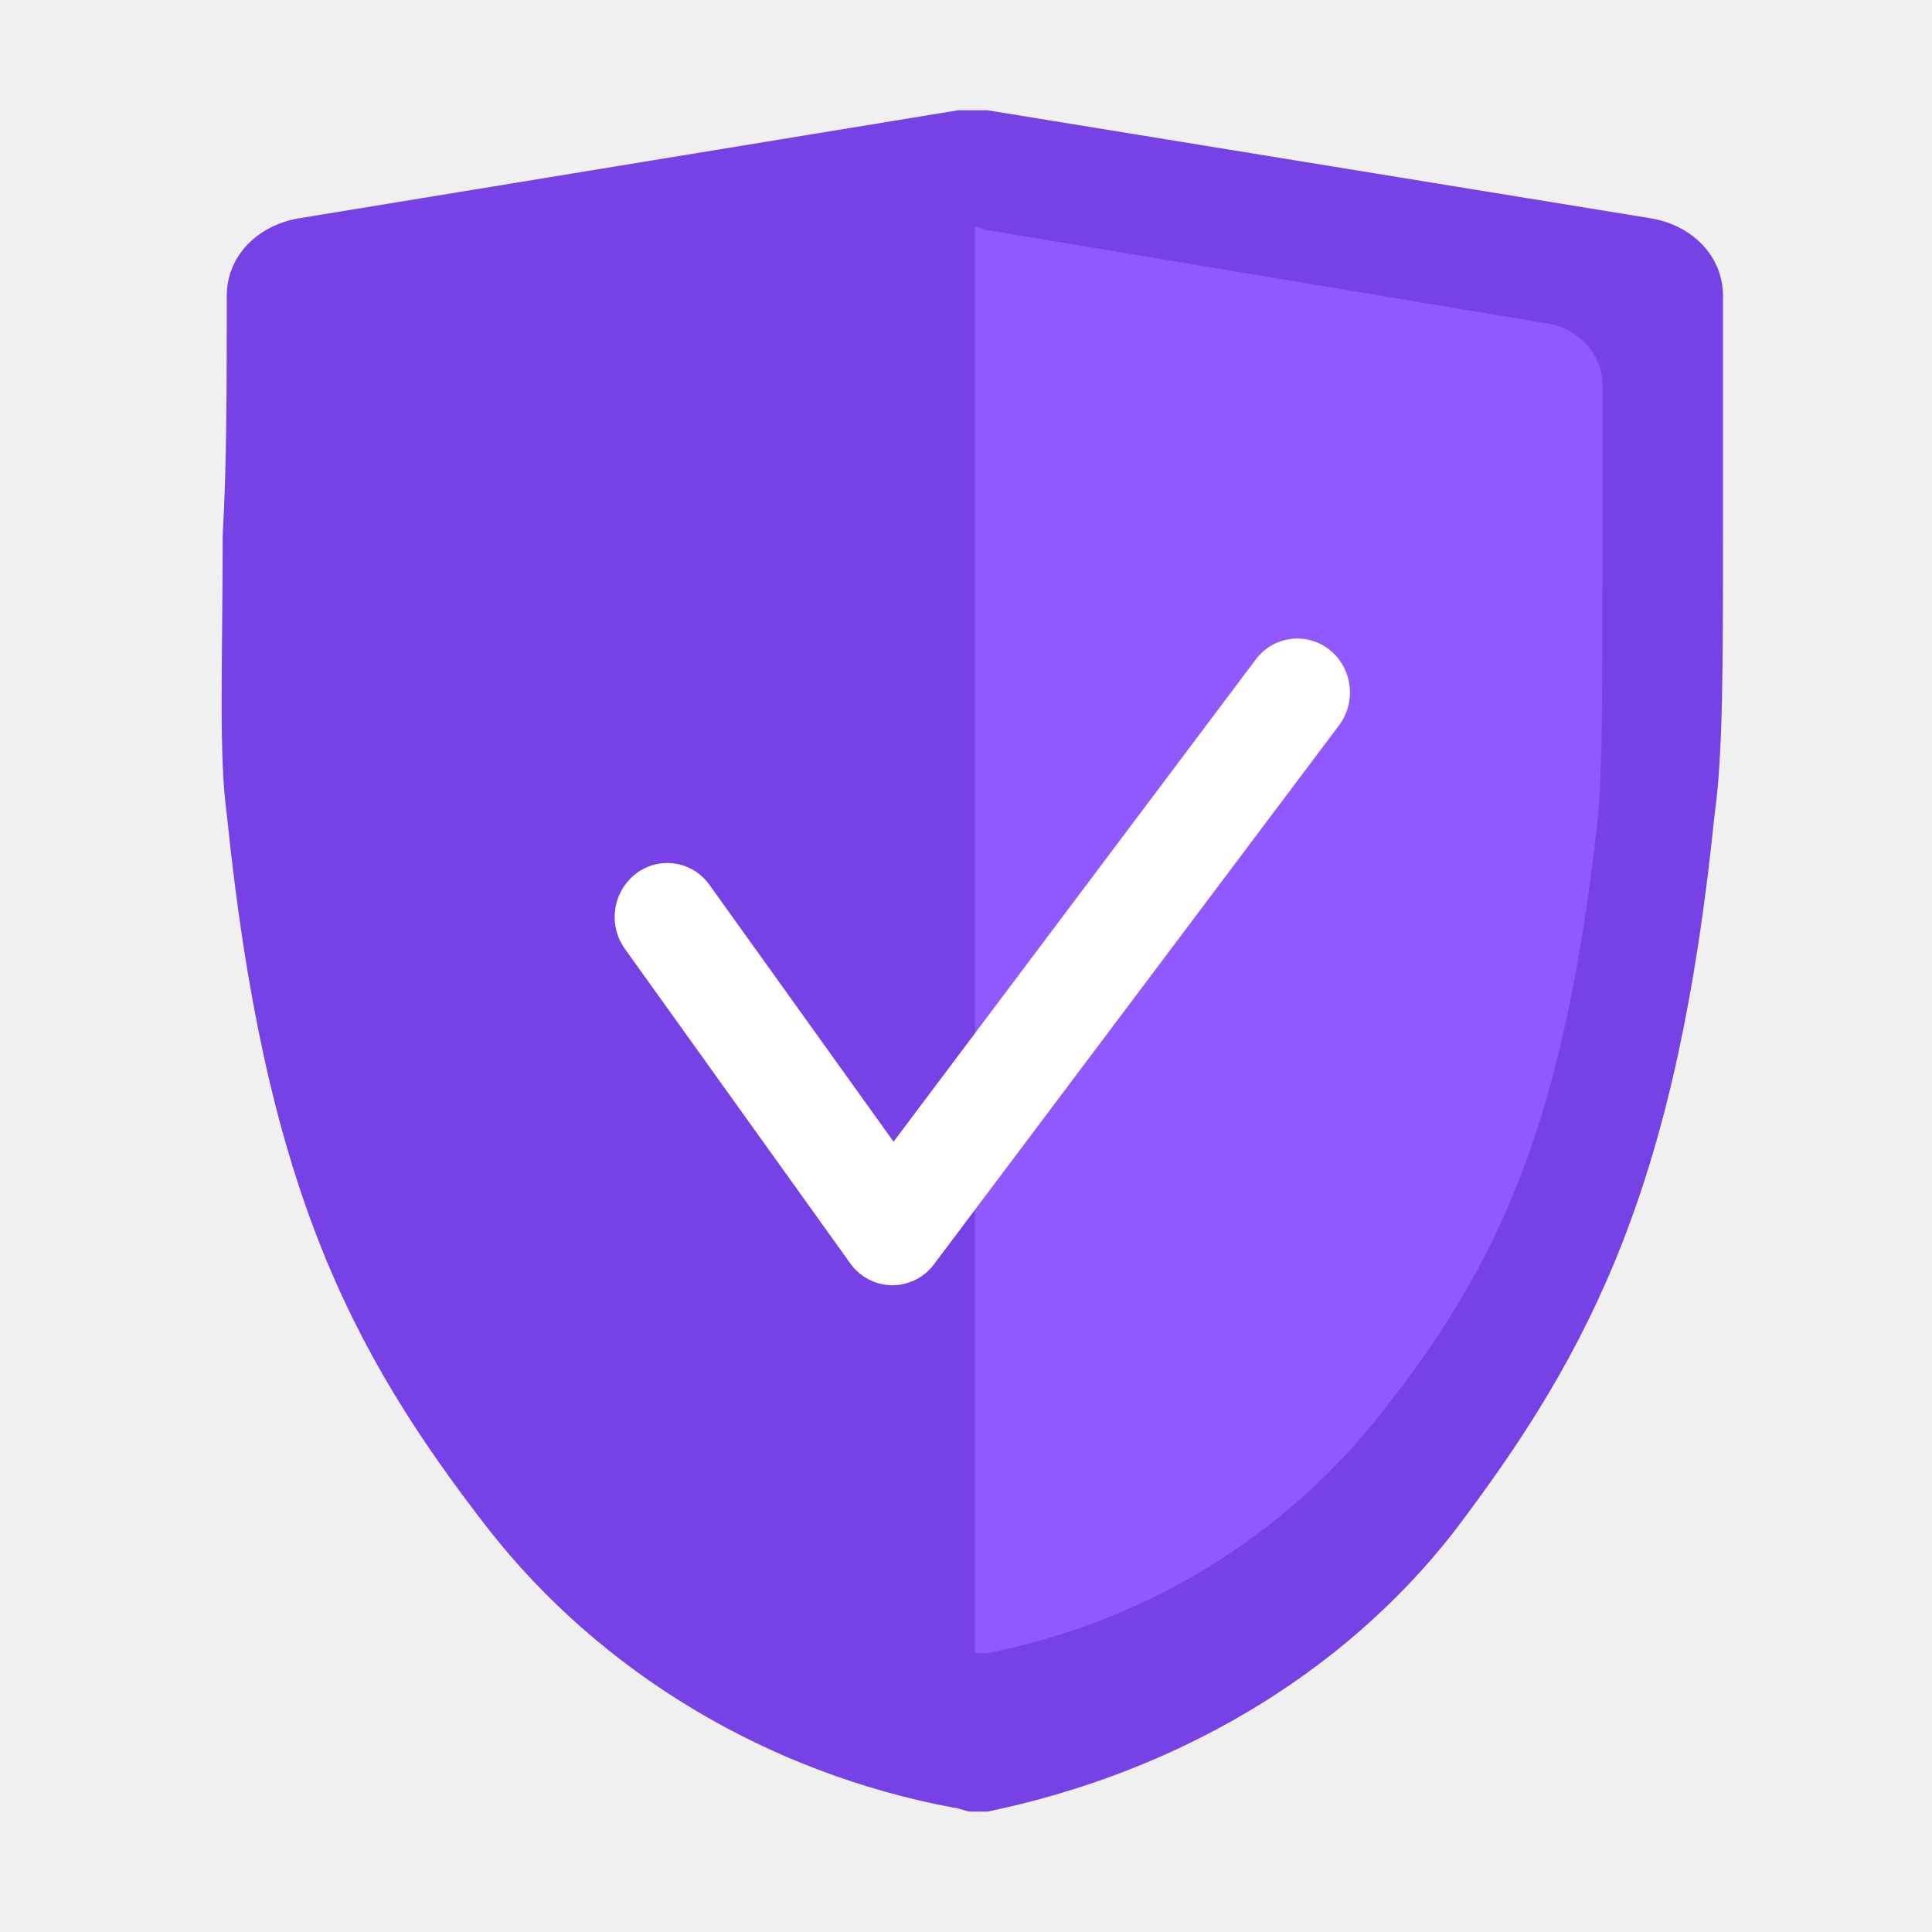
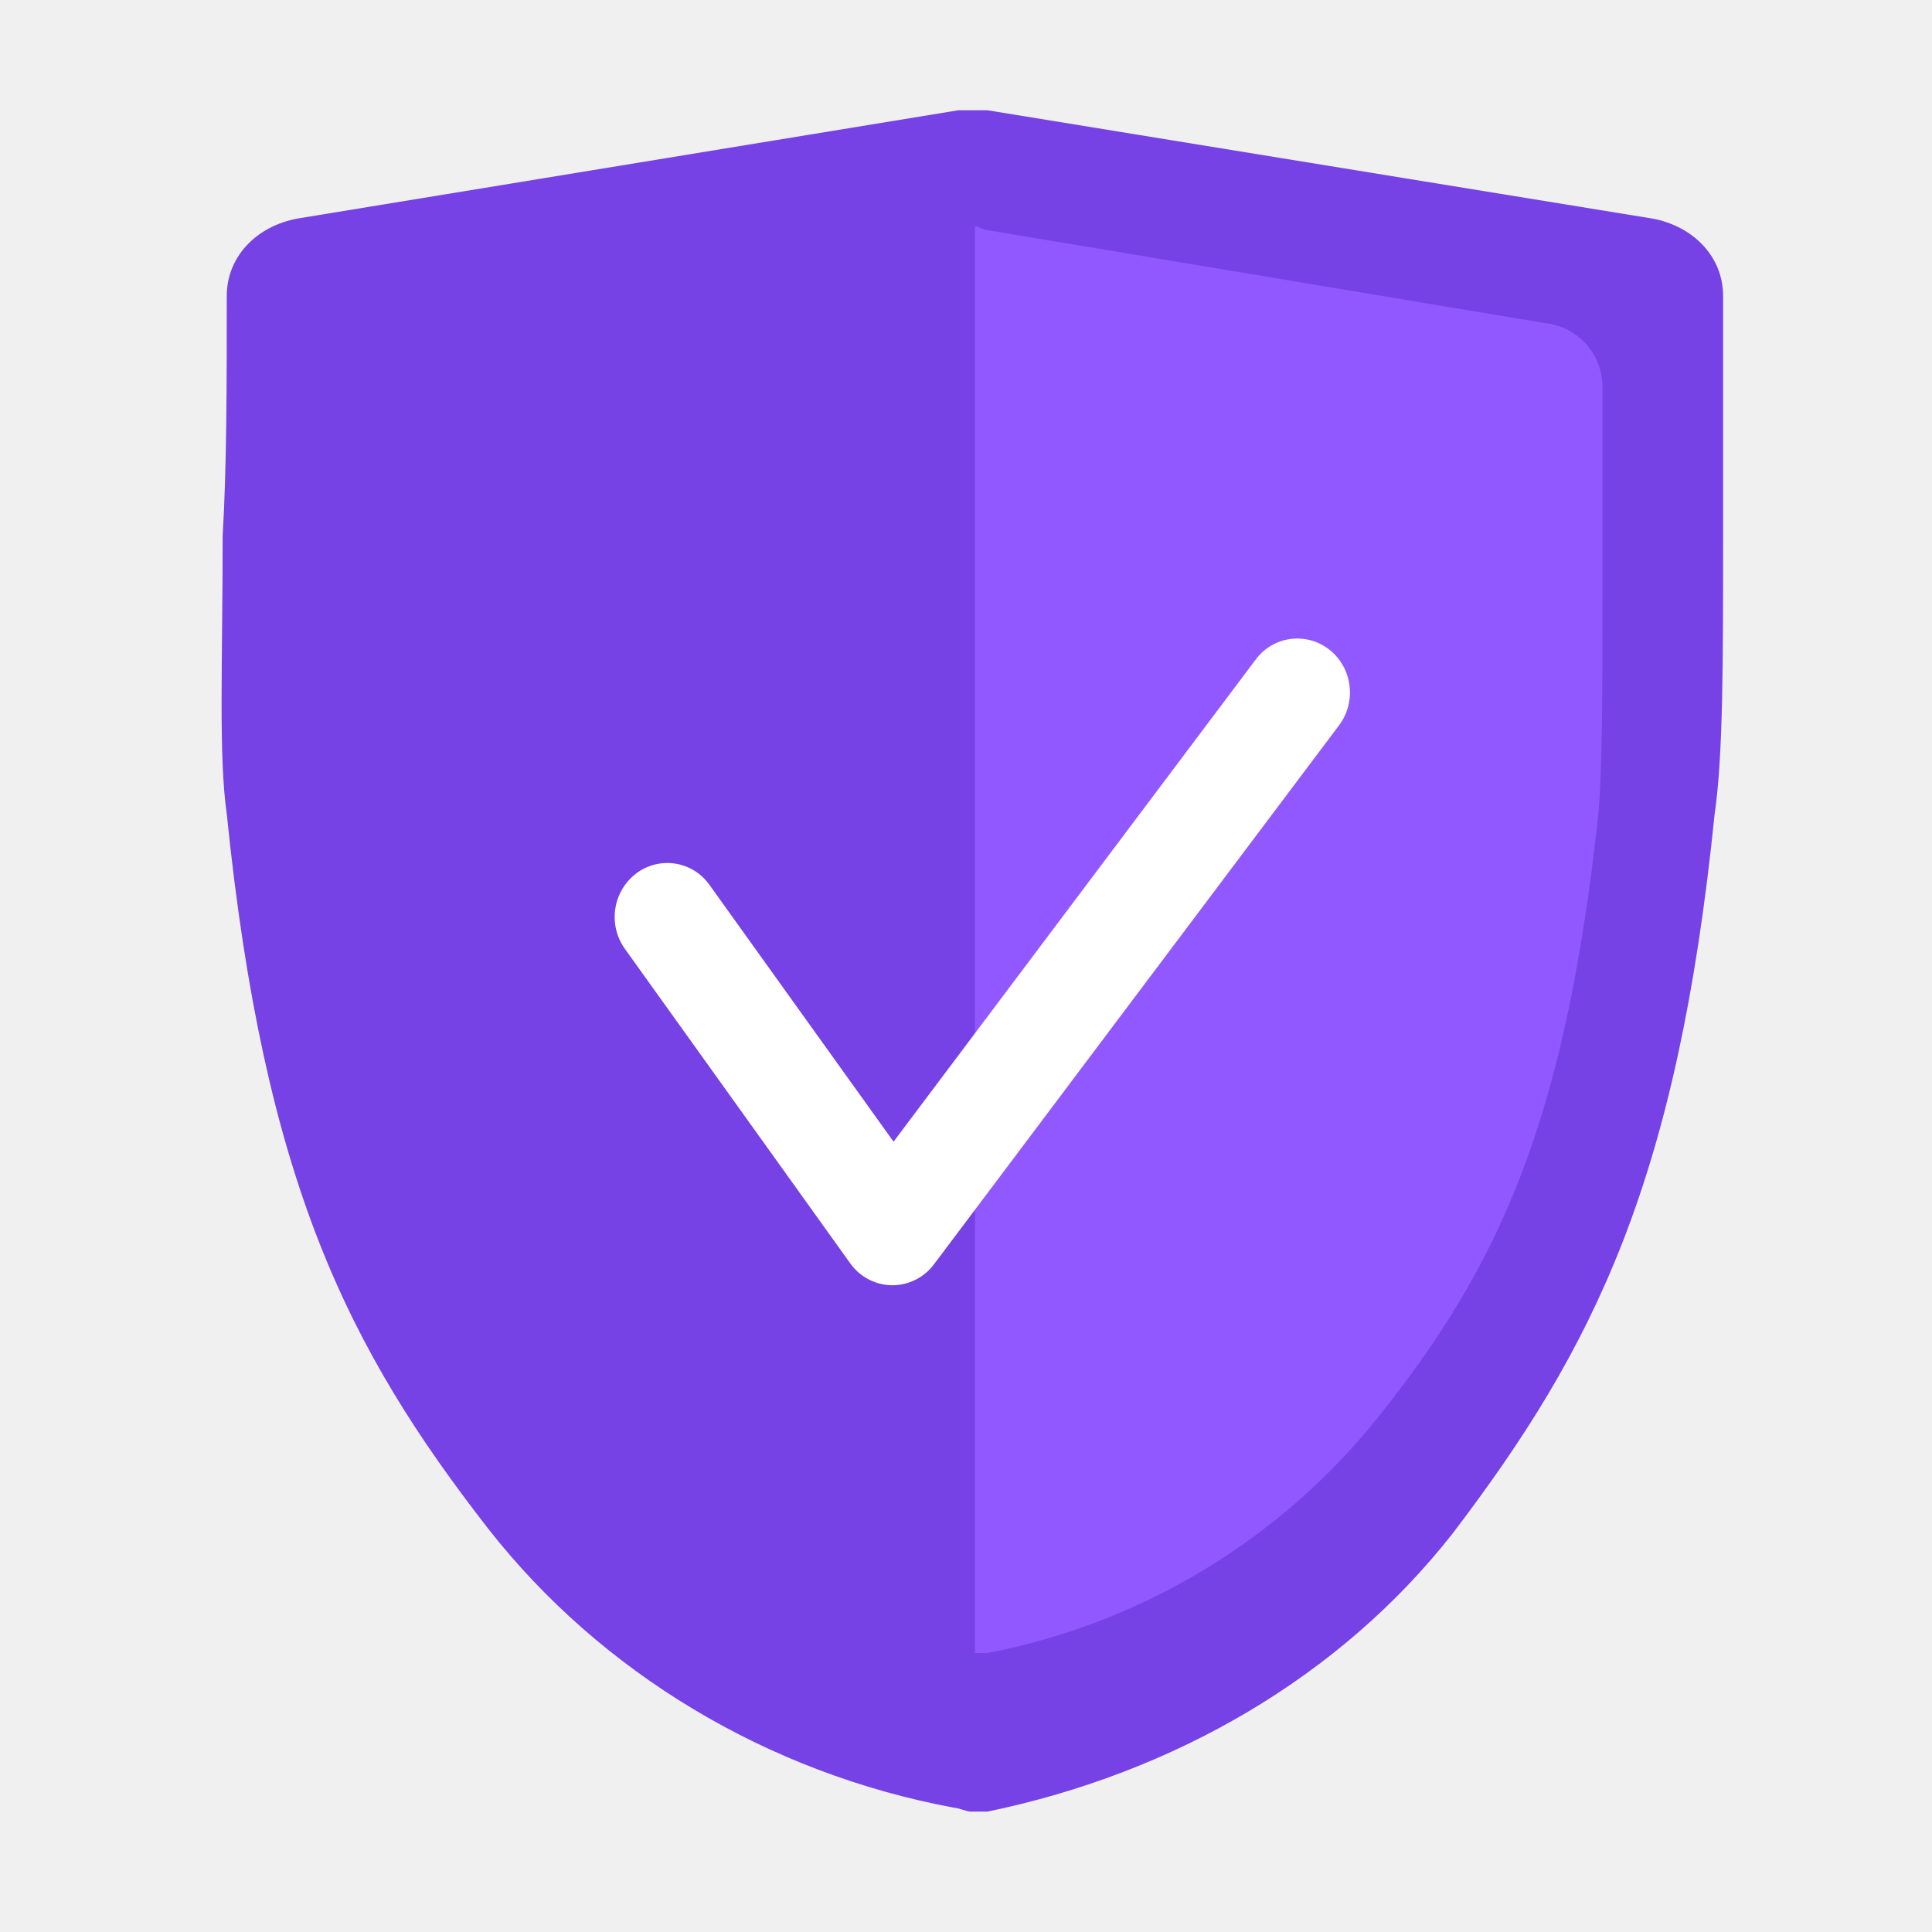
- <svg xmlns="http://www.w3.org/2000/svg" id="svg6" version="1.1" width="16" viewBox="0 0 16 16" height="16">
-   <defs id="defs10" />
-   <path style="stroke-width:0.332" id="path2" d="M 14.269,4.436 V 2.45 c 0,-0.32 -0.241,-0.576 -0.585,-0.64 L 8.177,0.913 H 7.936 L 2.463,1.81 c -0.344,0.064 -0.585,0.32 -0.585,0.64 0,0.736 0,1.409 -0.034,1.985 0,1.057 -0.034,1.825 0.034,2.306 0.31,3.042 0.998,4.419 2.168,5.924 0.929,1.185 2.306,2.017 3.855,2.306 0.034,0 0.103,0.032 0.138,0.032 h 0.138 c 1.549,-0.32 2.926,-1.121 3.855,-2.306 1.17,-1.537 1.859,-2.914 2.168,-5.956 0.069,-0.48 0.069,-1.249 0.069,-2.306 z" fill="#7641e5" />
-   <path style="stroke-width:0.332" id="path4" d="M 13.271,4.852 V 3.187 c 0,-0.256 -0.207,-0.48 -0.482,-0.512 L 8.177,1.906 c -0.034,0 -0.069,-0.032 -0.103,-0.032 V 13.69 h 0.103 c 1.308,-0.256 2.444,-0.961 3.235,-1.953 0.998,-1.249 1.549,-2.434 1.824,-4.995 0.034,-0.384 0.034,-1.025 0.034,-1.889 z" fill="#9158ff" />
+ <svg xmlns="http://www.w3.org/2000/svg" width="16" viewBox="0 0 16 16" height="16">
+   <path d="M14.27 4.436V2.45c0-.32-.242-.576-.586-.64L8.177.913h-.24l-5.474.897c-.344.064-.585.32-.585.64 0 .737 0 1.41-.034 1.986 0 1.057-.035 1.825.034 2.305.31 3.042.998 4.42 2.169 5.924.93 1.185 2.306 2.018 3.855 2.306.034 0 .103.032.137.032h.138c1.549-.32 2.926-1.12 3.855-2.306 1.17-1.537 1.859-2.914 2.168-5.956.07-.48.07-1.248.07-2.305z" fill="#7641e5" stroke-width=".332" />
+   <path d="M13.271 4.852V3.187a.532.532 0 00-.482-.512l-4.612-.769c-.034 0-.069-.032-.103-.032V13.69h.103a5.473 5.473 0 003.236-1.953c.998-1.25 1.548-2.434 1.824-4.996.034-.384.034-1.024.034-1.889z" fill="#9158ff" stroke-width=".332" />
  <path d="M7.391 10.644h-.005a.431.431 0 01-.345-.182L5.175 7.858a.454.454 0 01.093-.624.427.427 0 01.608.095L7.4 9.455l3-3.994a.428.428 0 01.61-.08c.19.15.226.43.08.625L7.735 10.47a.431.431 0 01-.345.174z" fill="#fff" />
</svg>
